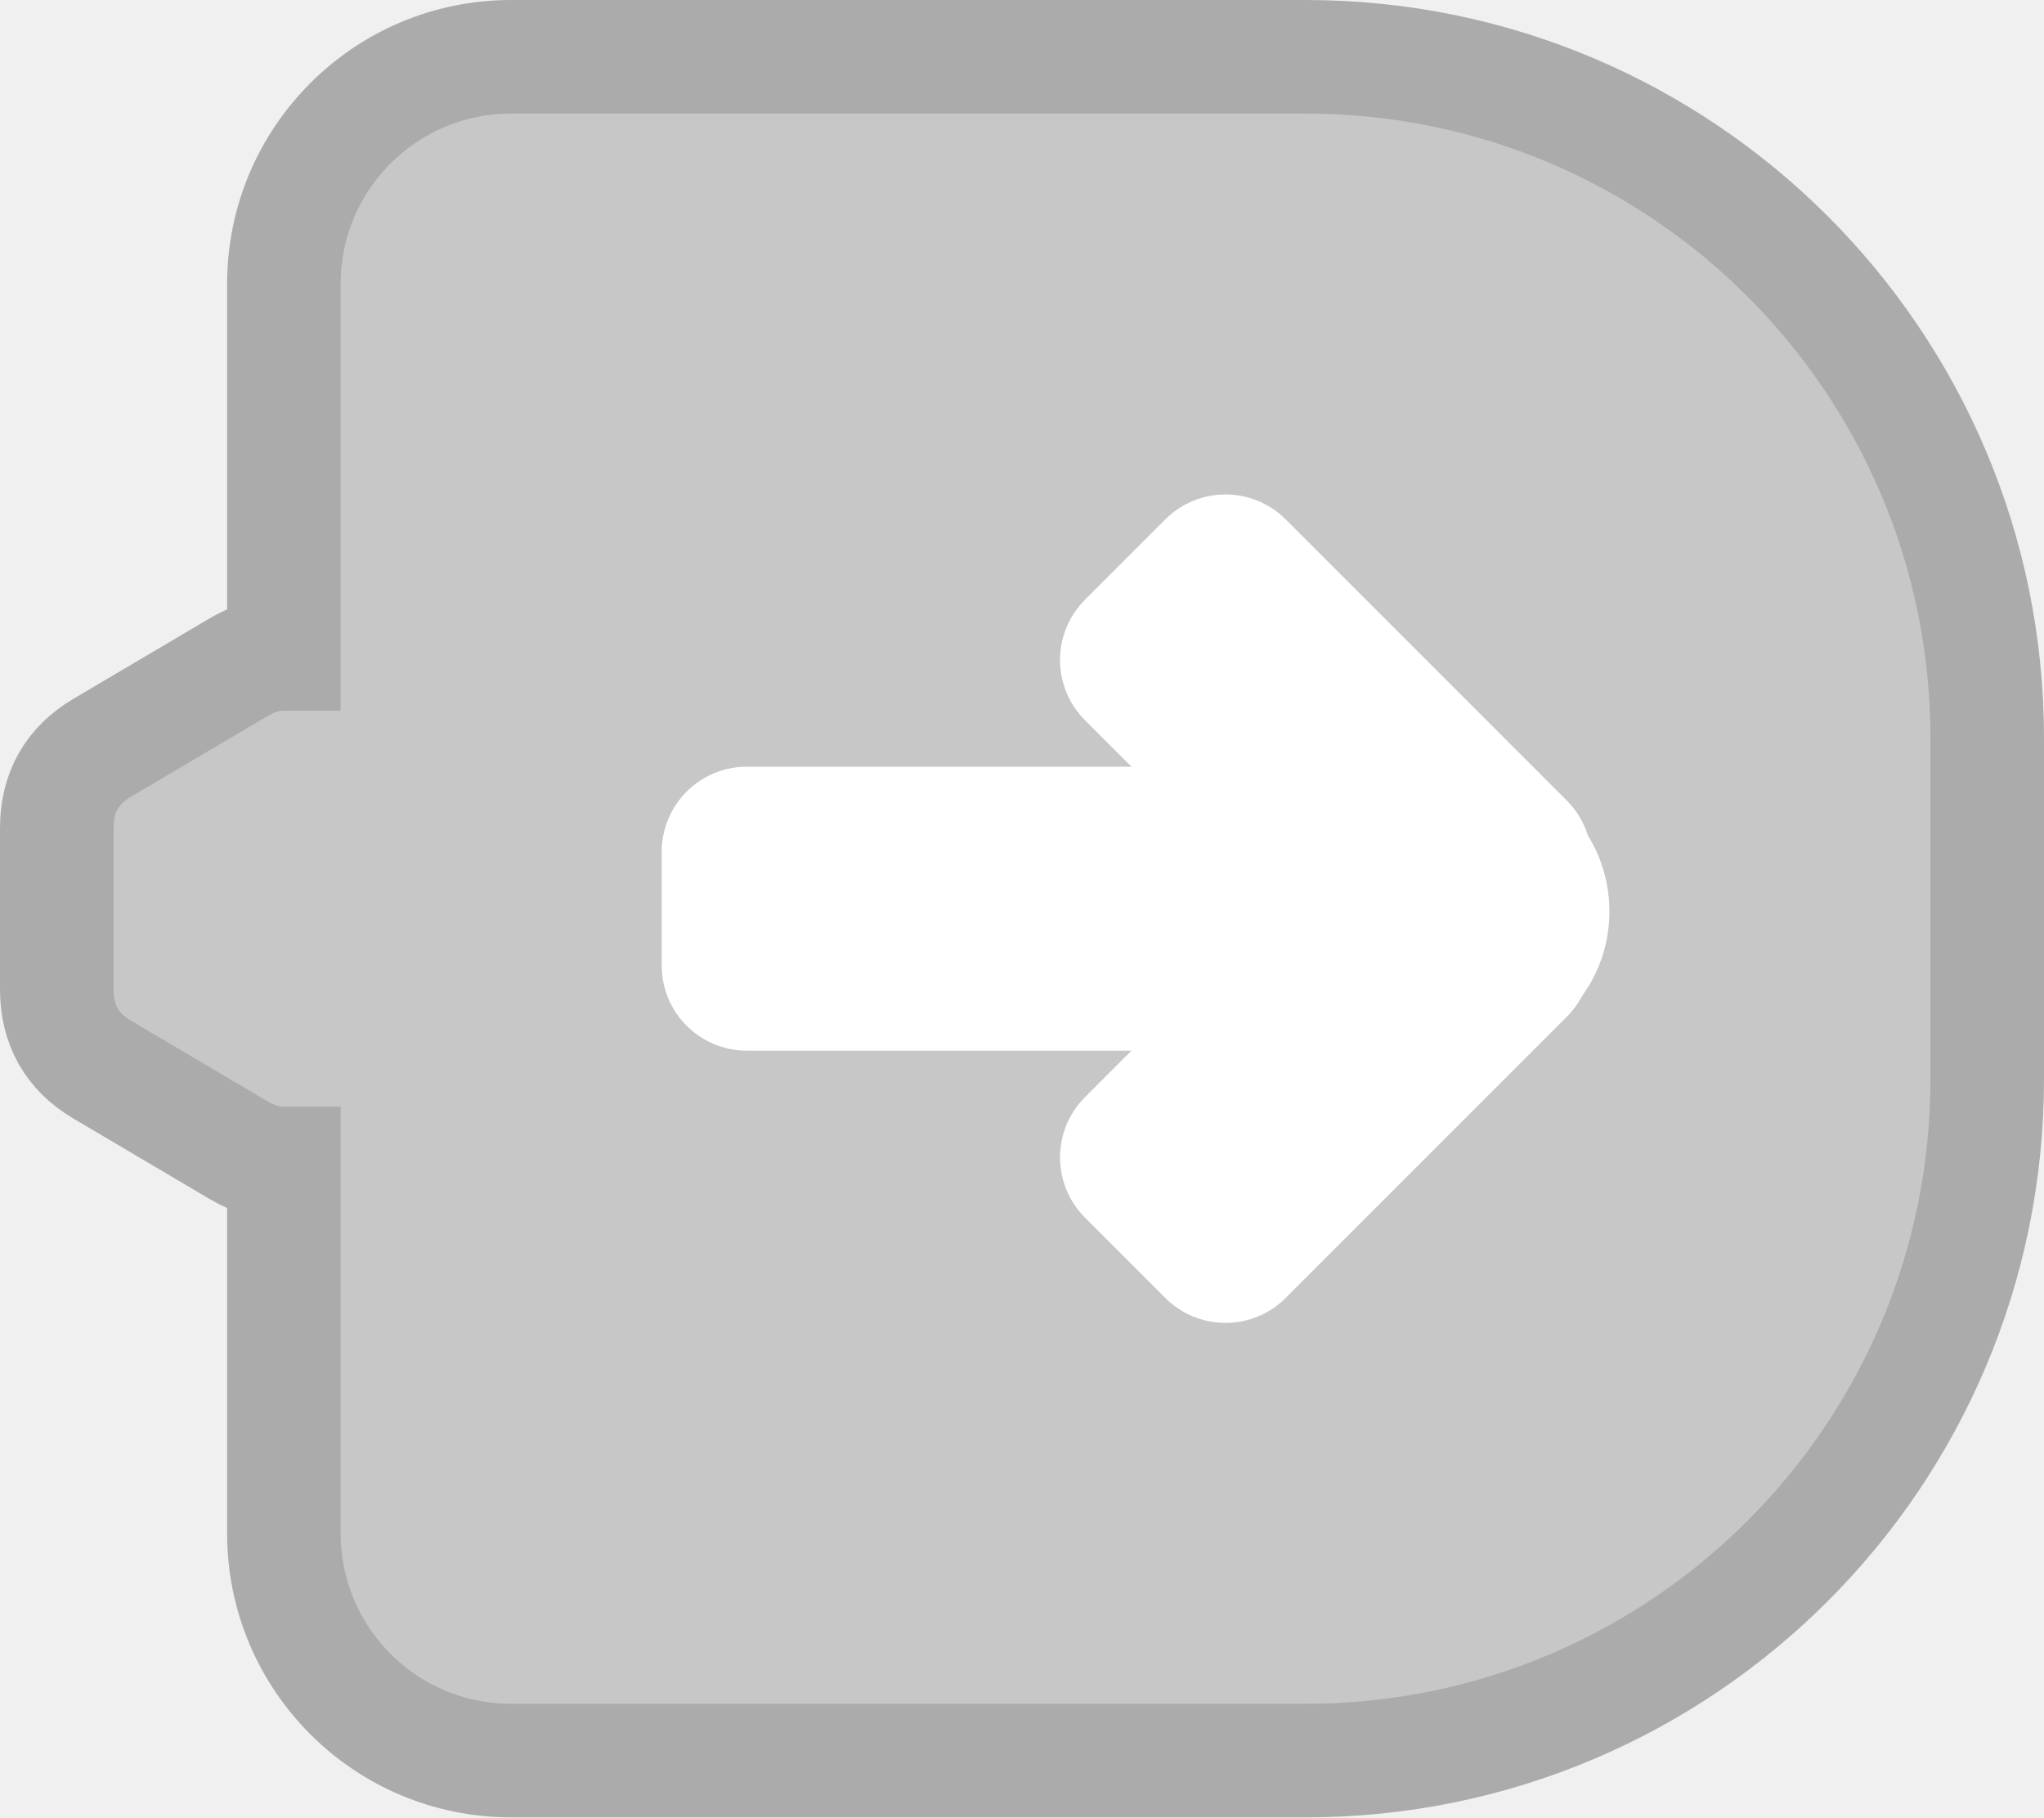
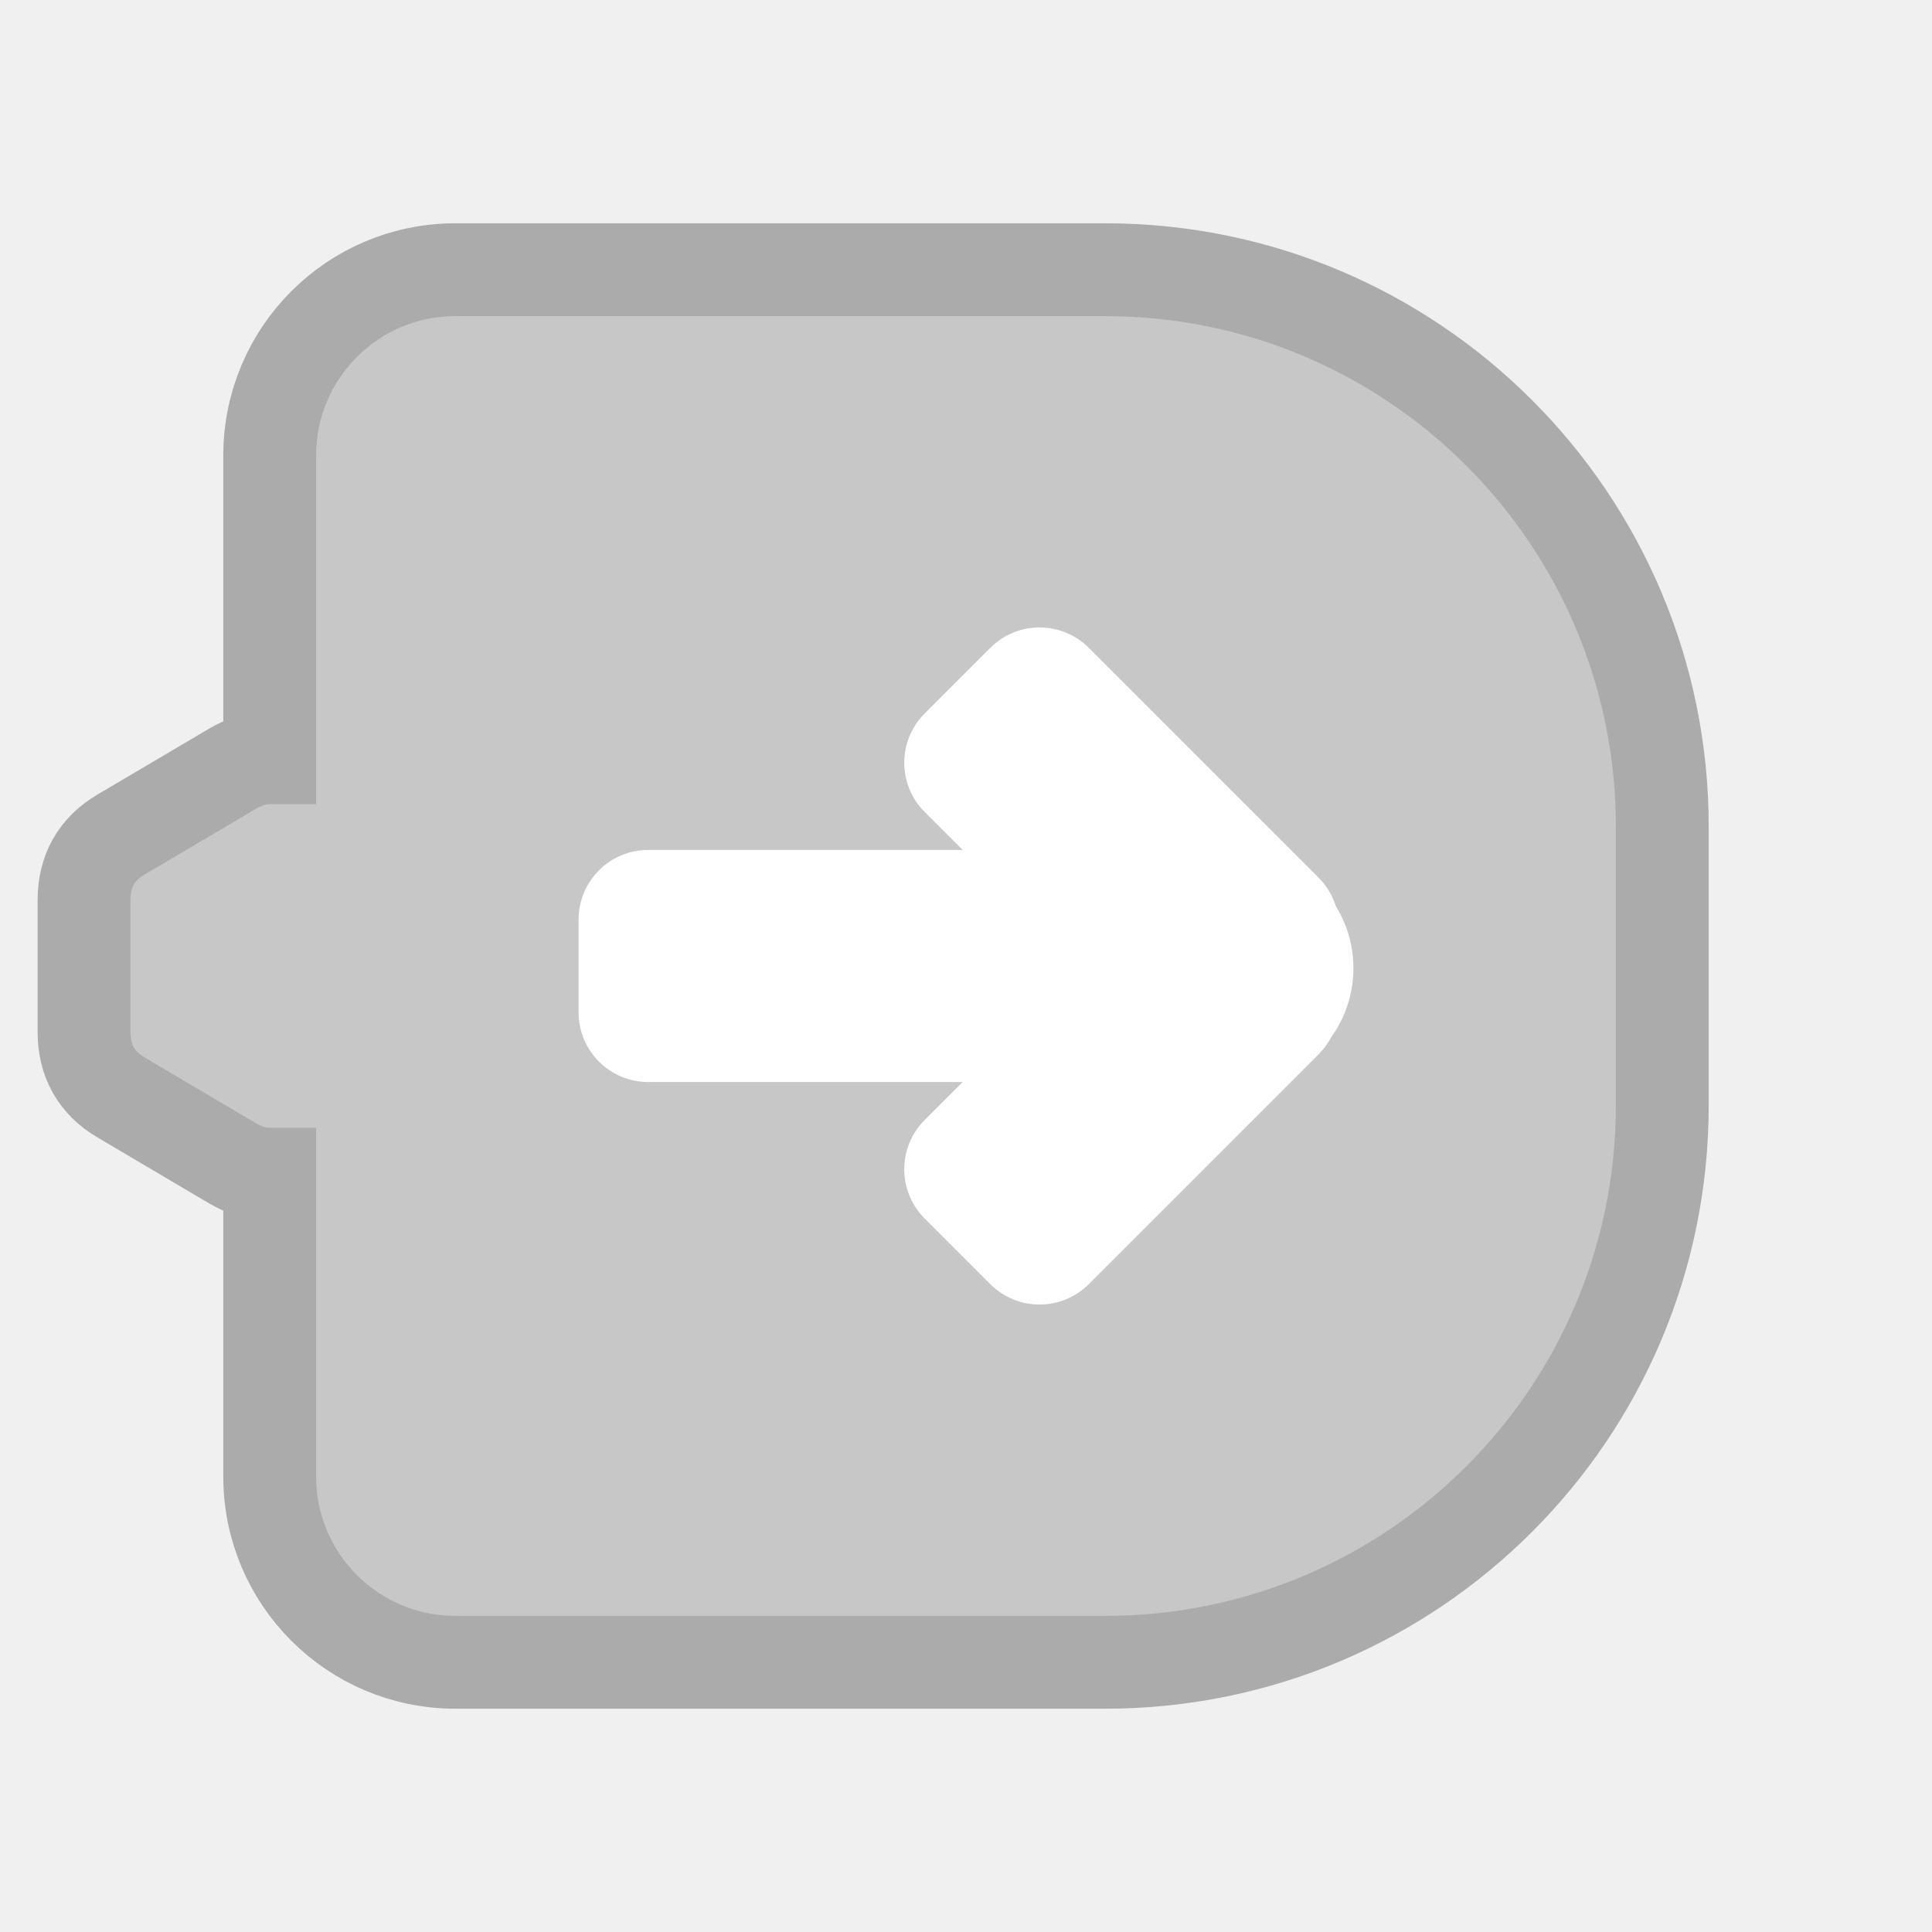
- <svg xmlns="http://www.w3.org/2000/svg" version="1.1" width="72" height="64" viewBox="0,0,72,64">
-   <g transform="translate(-200,-148)">
+ <svg xmlns="http://www.w3.org/2000/svg" version="1.1" width="83.241" height="83.241" viewBox="0,0,83.241,83.241">
+   <g transform="translate(-198.3796,-138.3796)">
    <g data-paper-data="{&quot;isPaintingLayer&quot;:true}" fill-rule="nonzero" stroke-linecap="butt" stroke-linejoin="miter" stroke-miterlimit="10" stroke-dasharray="" stroke-dashoffset="0" style="mix-blend-mode: normal">
      <path d="M218,150h28c13.255,0 24,10.745 24,24v12c0,13.255 -10.745,24 -24,24h-28c-4.418,0 -8,-3.582 -8,-8v-13.027c-0.534,0 -1.068,-0.157 -1.602,-0.472l-4.798,-2.834c-1.067,-0.629 -1.6,-1.574 -1.6,-2.833v-5.667c0,-1.259 0.533,-2.204 1.6,-2.834l4.798,-2.833c0.534,-0.315 1.068,-0.473 1.602,-0.473v-13.027c0,-4.418 3.582,-8 8,-8z" fill="#c7c7c7" stroke="#ababab" stroke-width="4" />
      <g fill="#ffffff" stroke="none">
-         <path d="M223.308,178c0,-1.657 1.343,-3 3,-3l18,0c1.657,0 3,1.343 3,3v4c0,1.657 -1.343,3 -3,3l-18,0c-1.657,0 -3,-1.343 -3,-3z" stroke-width="0.8" />
+         <path d="M223.308,178c0,-1.657 1.343,-3 3,-3h18c1.657,0 3,1.343 3,3v4c0,1.657 -1.343,3 -3,3h-18c-1.657,0 -3,-1.343 -3,-3z" stroke-width="0.8" />
        <path d="M241.047,166.292c1.172,-1.172 3.071,-1.172 4.243,0l9.899,9.899c1.172,1.172 1.172,3.071 0,4.243l-2.828,2.828c-1.172,1.172 -3.071,1.172 -4.243,-0l-9.899,-9.899c-1.172,-1.172 -1.172,-3.071 0,-4.243z" stroke-width="0.8" />
        <path d="M255.189,179.565c1.172,1.172 1.172,3.071 0,4.243l-9.899,9.899c-1.172,1.172 -3.071,1.172 -4.243,0l-2.828,-2.828c-1.172,-1.172 -1.172,-3.071 0,-4.243l9.899,-9.899c1.172,-1.172 3.071,-1.172 4.243,0z" stroke-width="0.8" />
        <path d="M252,175.192c2.591,0 4.692,2.196 4.692,4.904c0,2.708 -2.101,4.904 -4.692,4.904c-2.591,0 -4.692,-2.196 -4.692,-4.904c0,-2.708 2.101,-4.904 4.692,-4.904z" stroke-width="1" />
      </g>
+       <path d="M198.38,221.62v-83.241h83.241v83.241z" fill="none" stroke="none" stroke-width="NaN" />
    </g>
  </g>
</svg>
